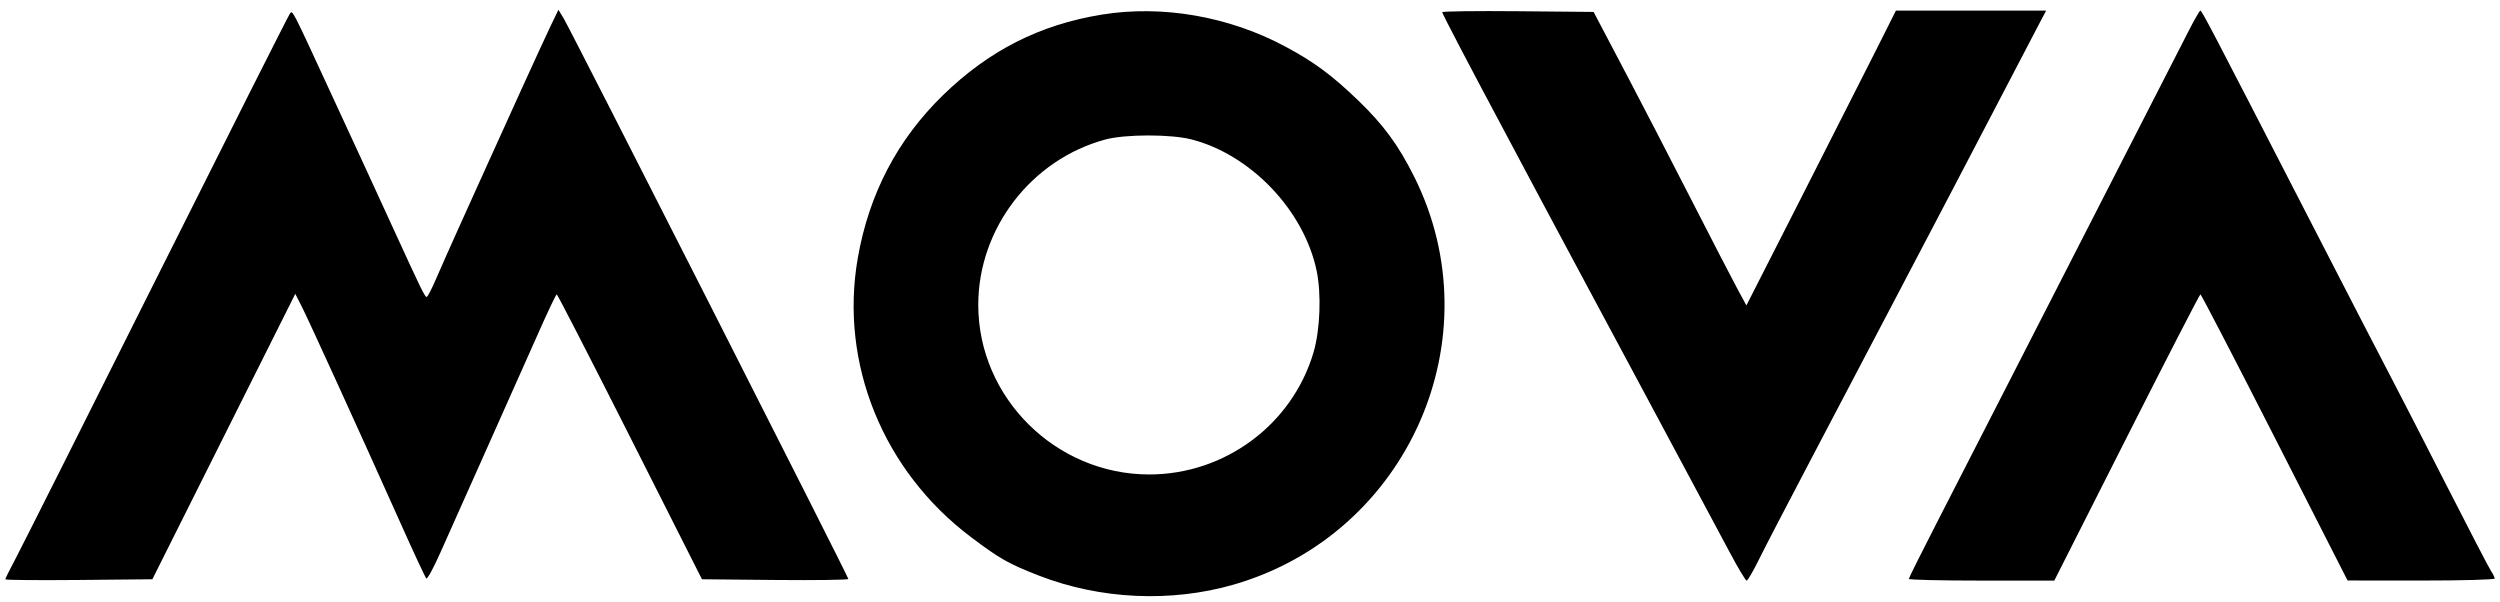
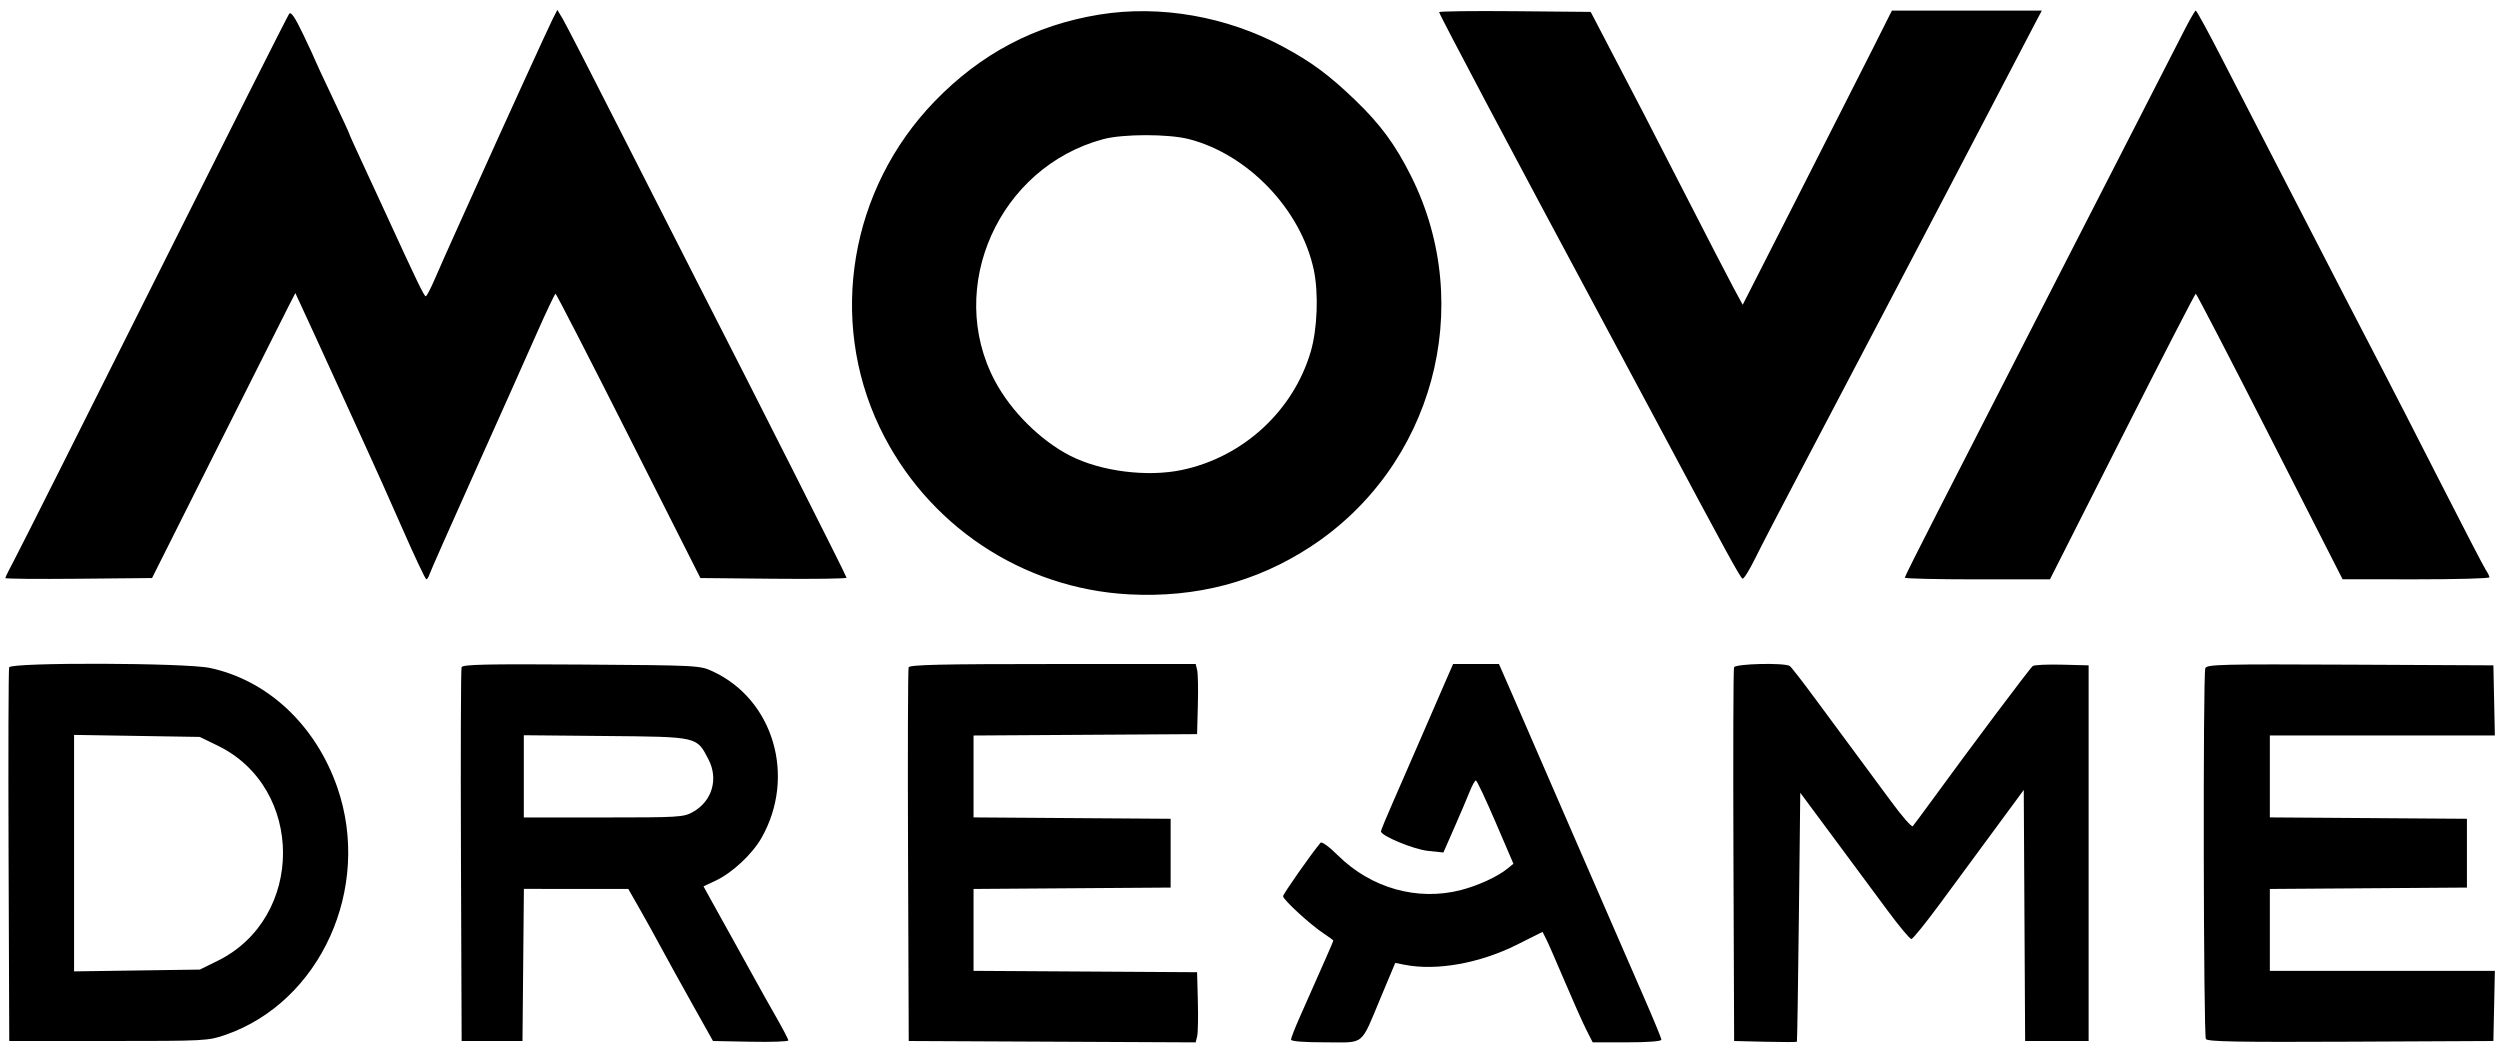
- <svg xmlns="http://www.w3.org/2000/svg" viewBox="0 0 943 227">
-   <path fill="currentColor" fill-rule="evenodd" d="M109.316 5.204c-.553.713-23.191 45.621-50.306 99.796C31.894 159.175 7.974 206.764 5.854 210.753S2 218.237 2 218.519s12.481.393 27.735.247l27.736-.266 26.955-53.832 26.955-53.832 2.463 4.832c2.634 5.168 22.605 48.97 37.311 81.832 4.922 11 9.264 20.311 9.647 20.692.384.38 2.822-4.12 5.417-10 2.596-5.881 10.371-23.292 17.278-38.692s15.583-34.857 19.281-43.239c3.697-8.381 6.947-15.234 7.222-15.229s12.713 24.188 27.639 53.739l27.14 53.729 27.61.266c15.186.146 27.611-.025 27.611-.38 0-.843-104.608-206.832-107.303-211.296l-2.058-3.411-3.084 6.411c-2.589 5.38-18.457 40.17-27.326 59.91-1.359 3.025-4.811 10.675-7.671 17s-6.506 14.537-8.102 18.25c-1.595 3.712-3.168 6.75-3.493 6.75-.719 0-1.935-2.485-12.48-25.5-4.535-9.9-9.602-20.925-11.258-24.5s-7.063-15.275-12.015-26C109.688 2.385 110.413 3.79 109.316 5.204m306.217.315c-23.326 3.802-42.524 13.543-59.783 30.331-17.24 16.771-27.972 37.279-32.202 61.535-6.922 39.695 9.52 80.211 42.693 105.199 10.883 8.198 14.187 10.073 25.543 14.497 23.231 9.049 49.969 10.278 73.709 3.39 65.704-19.066 98.355-93.062 67.904-153.891-5.941-11.868-11.554-19.511-21.04-28.649-9.916-9.553-16.605-14.506-27.452-20.33-21.274-11.422-46.484-15.813-69.372-12.082M544 4.608c0 .547 10.932 21.444 24.007 45.892 2.059 3.85 7.687 14.425 12.506 23.5s13.127 24.6 18.463 34.5 13.663 25.425 18.504 34.5c4.842 9.075 13.396 25.05 19.009 35.5s12.774 23.838 15.913 29.75c3.139 5.913 6.034 10.75 6.433 10.75.4 0 2.44-3.488 4.534-7.75 2.094-4.263 10.914-21.25 19.601-37.75s23.105-43.95 32.041-61 18.378-35.05 20.983-40c2.604-4.95 10.482-20.025 17.506-33.5s14.017-26.862 15.539-29.75L771.808 4H715.14l-7.66 15.25c-4.213 8.387-16.902 33.41-28.199 55.605l-20.54 40.354-3.44-6.354c-1.892-3.495-9.771-18.73-17.509-33.855S619.7 39.85 614.781 30.5c-4.918-9.35-10.005-19.025-11.305-21.5l-2.363-4.5-28.557-.265C556.85 4.089 544 4.257 544 4.608m281.259 7.642c-2.302 4.538-10.078 19.725-17.278 33.75-14.027 27.32-35.451 69.174-53.237 104-6.038 11.825-16.326 31.898-22.862 44.607-6.535 12.709-11.882 23.396-11.882 23.75s12.348.643 27.44.643h27.441l27.309-53.98c15.021-29.689 27.535-53.989 27.81-54 .275-.01 12.875 24.272 28 53.961l27.5 53.981 27.75.019c15.263.01 27.75-.331 27.75-.758 0-.428-.602-1.666-1.338-2.75-.735-1.085-8.443-15.923-17.128-32.973s-17.932-35.05-20.549-40c-2.616-4.95-16.334-31.5-30.483-59-37.667-73.208-40.949-79.49-41.529-79.495-.29-.003-2.411 3.708-4.714 8.245M417 52.608c-27.947 7.503-48 33.569-48 62.392 0 35.002 29.206 63.965 64.5 63.965 28.526 0 53.902-18.832 61.936-45.965 2.532-8.55 3.047-22.175 1.172-31-4.833-22.753-24.861-43.703-47.252-49.429-7.761-1.984-24.9-1.965-32.356.037" />
+ <svg xmlns="http://www.w3.org/2000/svg" viewBox="0 0 945 398">
+   <path fill="currentColor" fill-rule="evenodd" d="M109.294 5.23c-.54.699-23.169 45.595-50.284 99.77C31.894 159.175 7.974 206.764 5.854 210.753S2 218.237 2 218.519s12.481.393 27.736.247l27.737-.266 24.583-49c13.521-26.95 25.71-51.186 27.086-53.858l2.503-4.858 7.552 16.358c4.153 8.997 9.471 20.633 11.818 25.858 2.348 5.225 6.145 13.55 8.438 18.5 2.294 4.95 7.968 17.647 12.609 28.216s8.723 19.231 9.071 19.25c.349.019.868-.753 1.155-1.716s8.001-18.4 17.142-38.75 19.646-43.857 23.345-52.239c3.699-8.381 6.95-15.233 7.225-15.227s12.707 24.188 27.626 53.738l27.126 53.728 27.624.266c15.193.146 27.624-.027 27.624-.385 0-.612-33.792-67.523-56.503-111.881-5.632-11-18.908-37.1-29.503-58S213.818 8.979 212.703 7.12l-2.026-3.379-1.762 3.433C207.496 9.94 188.882 50.72 179.782 71c-1.111 2.475-4.361 9.675-7.222 16s-6.508 14.537-8.104 18.25c-1.595 3.712-3.178 6.75-3.516 6.75-.612 0-3.406-5.776-14.749-30.5-3.281-7.15-7.816-16.964-10.078-21.809S132 50.715 132 50.512c0-.204-2.925-6.526-6.5-14.05S119 22.647 119 22.481s-1.962-4.401-4.361-9.411c-3.171-6.623-4.63-8.763-5.345-7.84m306.239.289c-24.322 3.964-44.802 14.756-62.252 32.801-31.975 33.067-40.287 82.346-20.777 123.18 17.616 36.87 53.867 61.107 94.496 63.181 25.238 1.287 47.896-4.665 68.246-17.93 46.389-30.238 62.87-90.792 38.151-140.171-5.941-11.868-11.554-19.511-21.04-28.649-9.916-9.553-16.605-14.506-27.452-20.33-21.274-11.422-46.484-15.813-69.372-12.082M544 4.598c0 .834 28.759 55.101 62.481 117.902 5.907 11 14.941 27.875 20.074 37.5 25.864 48.489 31.316 58.457 32.122 58.726.482.16 2.589-3.2 4.683-7.467 2.093-4.268 10.687-20.809 19.096-36.759s22.829-43.4 32.044-61 18.886-36.05 21.492-41c2.605-4.95 10.484-20.025 17.508-33.5s14.017-26.862 15.539-29.75L771.808 4H715.14l-7.66 15.25c-4.213 8.387-16.902 33.41-28.199 55.605l-20.54 40.354-3.433-6.354c-1.889-3.495-9.996-19.18-18.016-34.855-12.429-24.29-19.643-38.222-33.656-65l-2.355-4.5-28.641-.265c-15.752-.146-28.64.017-28.64.363m281.259 7.652c-2.302 4.538-10.078 19.725-17.28 33.75-7.201 14.025-19.883 38.775-28.181 55-30.272 59.192-34.75 67.939-47.161 92.115-6.95 13.538-12.637 24.9-12.637 25.25 0 .349 12.348.635 27.44.635h27.441l27.309-53.98c15.021-29.689 27.535-53.987 27.81-53.995.275-.009 12.875 24.273 28 53.959l27.5 53.975 27.75.021c15.263.011 27.75-.33 27.75-.757 0-.428-.602-1.666-1.338-2.75-.737-1.085-8.671-16.373-17.632-33.973-8.962-17.6-18.421-36.05-21.022-41-2.6-4.95-8.787-16.875-13.749-26.5s-15.755-30.55-23.983-46.5c-8.229-15.95-18.957-36.762-23.841-46.25C834.55 11.762 830.305 4 830 4s-2.438 3.713-4.741 8.25M417 52.608c-39.422 10.584-59.753 56.056-40.889 91.449 6.098 11.441 17.186 22.453 28.389 28.196 11.61 5.95 29.212 8.179 42.406 5.367 23.049-4.91 41.905-22.248 48.53-44.62 2.532-8.55 3.047-22.175 1.172-31-4.833-22.753-24.861-43.703-47.252-49.429-7.761-1.984-24.9-1.965-32.356.037M3.46 252.25c-.263.688-.361 32.75-.219 71.25l.259 70H41c36.521 0 37.673-.06 44.147-2.297 35.988-12.438 55.521-55.546 42.372-93.509-8.159-23.556-26.296-40.573-48.184-45.211-9.263-1.963-75.137-2.165-75.875-.233m171.018-.048c-.273.714-.379 32.798-.237 71.298l.259 70h23l.265-28.75.266-28.75 19.734.011 19.735.01 4.317 7.575c2.375 4.166 6.049 10.799 8.165 14.739 2.116 3.941 7.377 13.465 11.691 21.165l7.843 14 14.242.277c7.833.153 14.239-.072 14.235-.5-.005-.427-2.066-4.377-4.58-8.777-2.515-4.4-6.174-10.925-8.132-14.5-1.957-3.575-5.442-9.875-7.745-14s-5.857-10.527-7.898-14.228l-3.711-6.727 4.567-2.147c6.305-2.964 13.852-10.003 17.371-16.203 13.111-23.101 4.596-52.207-18.398-62.887-4.92-2.286-5.388-2.31-49.73-2.606-35.983-.239-44.86-.043-45.259 1m168.982.048c-.263.688-.361 32.75-.219 71.25l.259 70 54.229.259 54.229.258.562-2.258c.309-1.243.431-7.209.271-13.259l-.291-11-42.25-.261-42.25-.261v-30.954l37.25-.262 37.25-.262v-26l-37.25-.262-37.25-.262v-30.954l42.25-.261 42.25-.261.291-11c.16-6.05.039-12.012-.269-13.25l-.56-2.25H397.95c-42.289 0-54.116.271-54.49 1.25m203.292 4.5c-1.387 3.163-5.537 12.725-9.223 21.25-3.685 8.525-8.687 20.007-11.115 25.515S522 313.854 522 314.251c0 1.691 12.356 6.817 17.806 7.386l5.801.607 4.115-9.372c2.264-5.155 4.876-11.285 5.805-13.622.93-2.337 1.99-4.25 2.356-4.25.367 0 3.71 7.087 7.429 15.75l6.762 15.75-2.277 1.855c-3.707 3.019-11.018 6.388-17.513 8.071-16.482 4.271-34.057-.69-46.629-13.162-3.274-3.248-6.022-5.24-6.485-4.7-3.203 3.733-14.17 19.368-14.17 20.201 0 1.296 10.205 10.681 15.236 14.01 2.07 1.37 3.764 2.619 3.764 2.776 0 .261-3.41 8.034-12.574 28.66-1.884 4.241-3.426 8.179-3.426 8.75 0 .665 4.669 1.039 12.977 1.039 15.257 0 13.113 1.755 21.078-17.258l5.345-12.758 3.55.7c12.057 2.378 28.435-.555 42.5-7.609l9.626-4.828 1.34 2.627c.736 1.444 3.899 8.663 7.028 16.042 3.13 7.378 6.793 15.591 8.14 18.25l2.45 4.834h12.983c7.965 0 12.983-.385 12.983-.997 0-.549-3.107-8.086-6.904-16.75s-9.92-22.728-13.605-31.253c-3.686-8.525-8.874-20.45-11.53-26.5s-8.032-18.425-11.947-27.5c-3.916-9.075-9.434-21.788-12.263-28.25L566.608 251h-17.335zm108.708-4.5c-.263.688-.361 32.75-.219 71.25l.259 70 11.75.282c6.462.155 11.851.155 11.975 0s.462-21.396.75-47.202l.525-46.92 12.55 16.92c6.902 9.306 16.127 21.757 20.499 27.67s8.4 10.729 8.95 10.704c.551-.025 5.38-5.988 10.732-13.25s14.685-19.931 20.74-28.153l11.009-14.95.26 47.45.26 47.449h24v-142l-10-.253c-5.5-.14-10.494.085-11.097.5-.975.669-23.09 30.14-38.835 51.753-3.206 4.4-6.152 8.36-6.549 8.801-.396.44-4.05-3.736-8.12-9.28-4.069-5.543-10.324-14.009-13.899-18.811-3.575-4.803-10.303-13.902-14.952-20.221-4.648-6.319-8.923-11.82-9.5-12.224-1.893-1.327-20.56-.898-21.088.485m178.15.323c-.917 2.391-.704 138.731.22 140.186.629.991 12.249 1.204 54.734 1l53.936-.259.279-13.25.279-13.25H858v-30.976l37.25-.262 37.25-.262v-26l-37.25-.262-37.25-.262V278h85.058l-.279-13.25-.279-13.25-54.14-.259c-48.72-.232-54.201-.099-54.75 1.332M28 322.488v44.696l23.774-.342 23.774-.342 6.721-3.31c32.952-16.229 32.944-65.376-.012-81.358l-6.757-3.277-23.75-.381-23.75-.382zm170-29.029V309h30.114c28.713 0 30.287-.097 33.84-2.094 7.23-4.064 9.7-12.44 5.853-19.847-4.514-8.691-3.761-8.52-38.878-8.85L198 277.918z" />
</svg>
